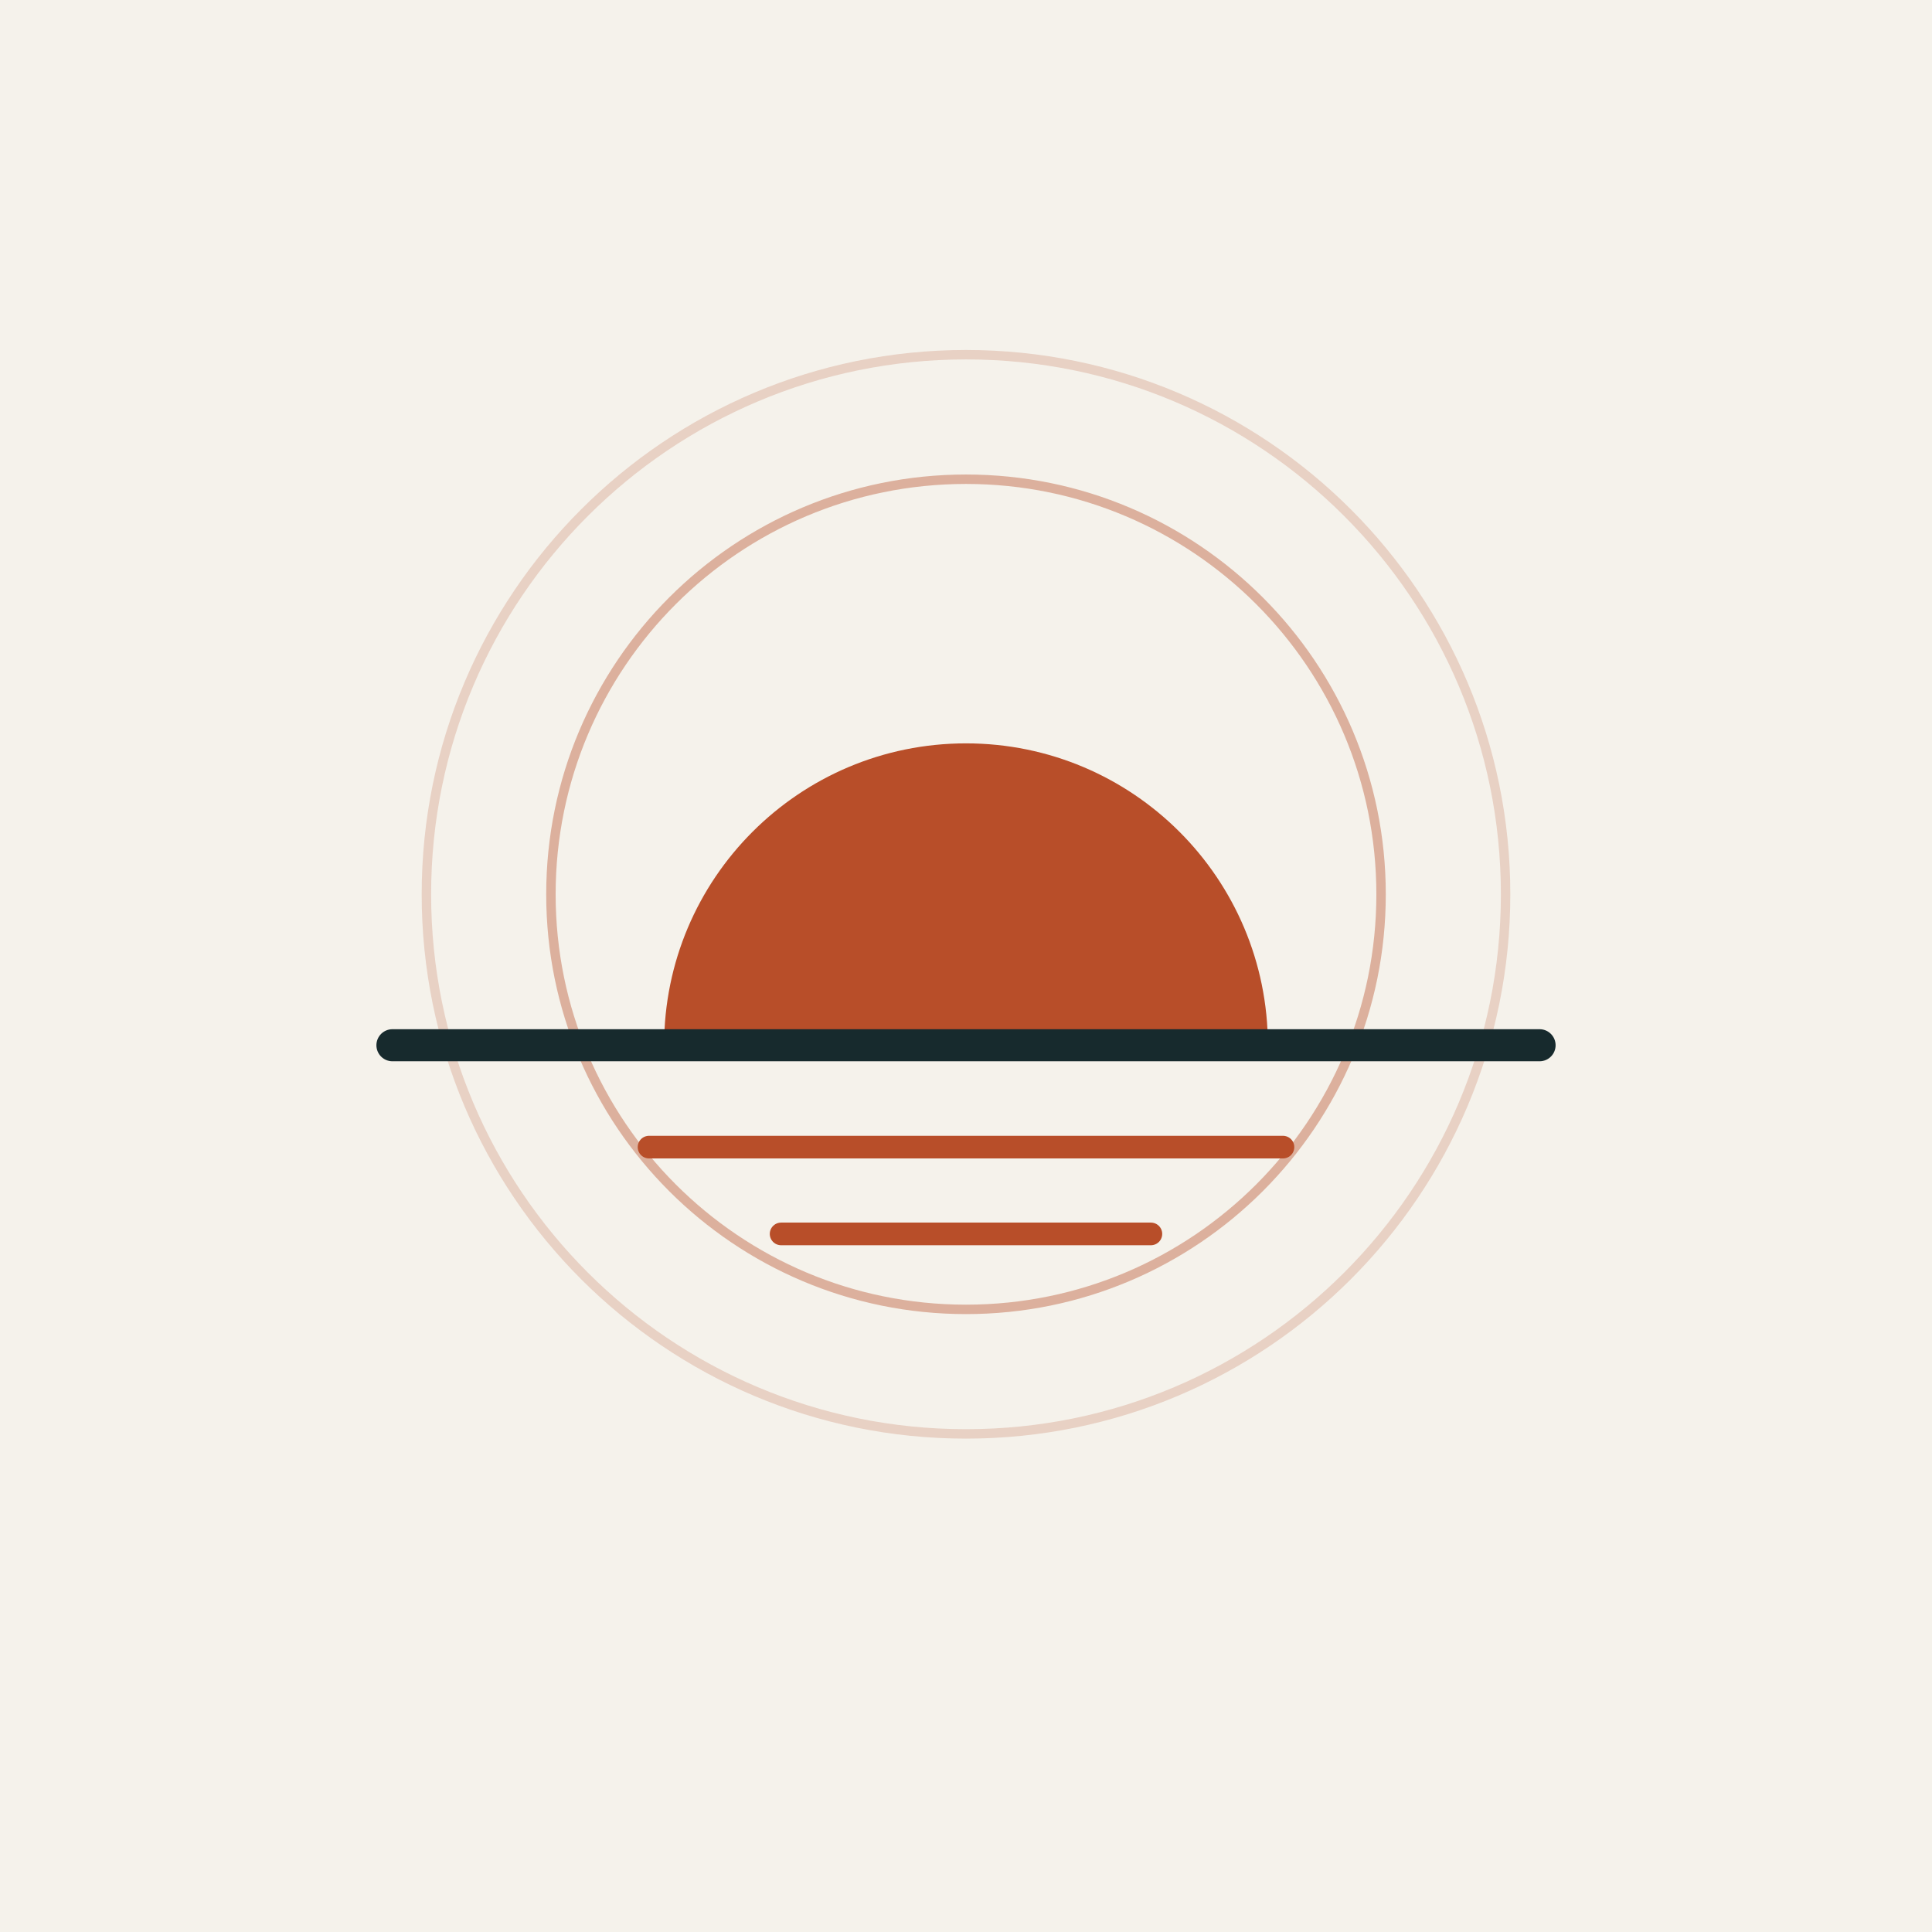
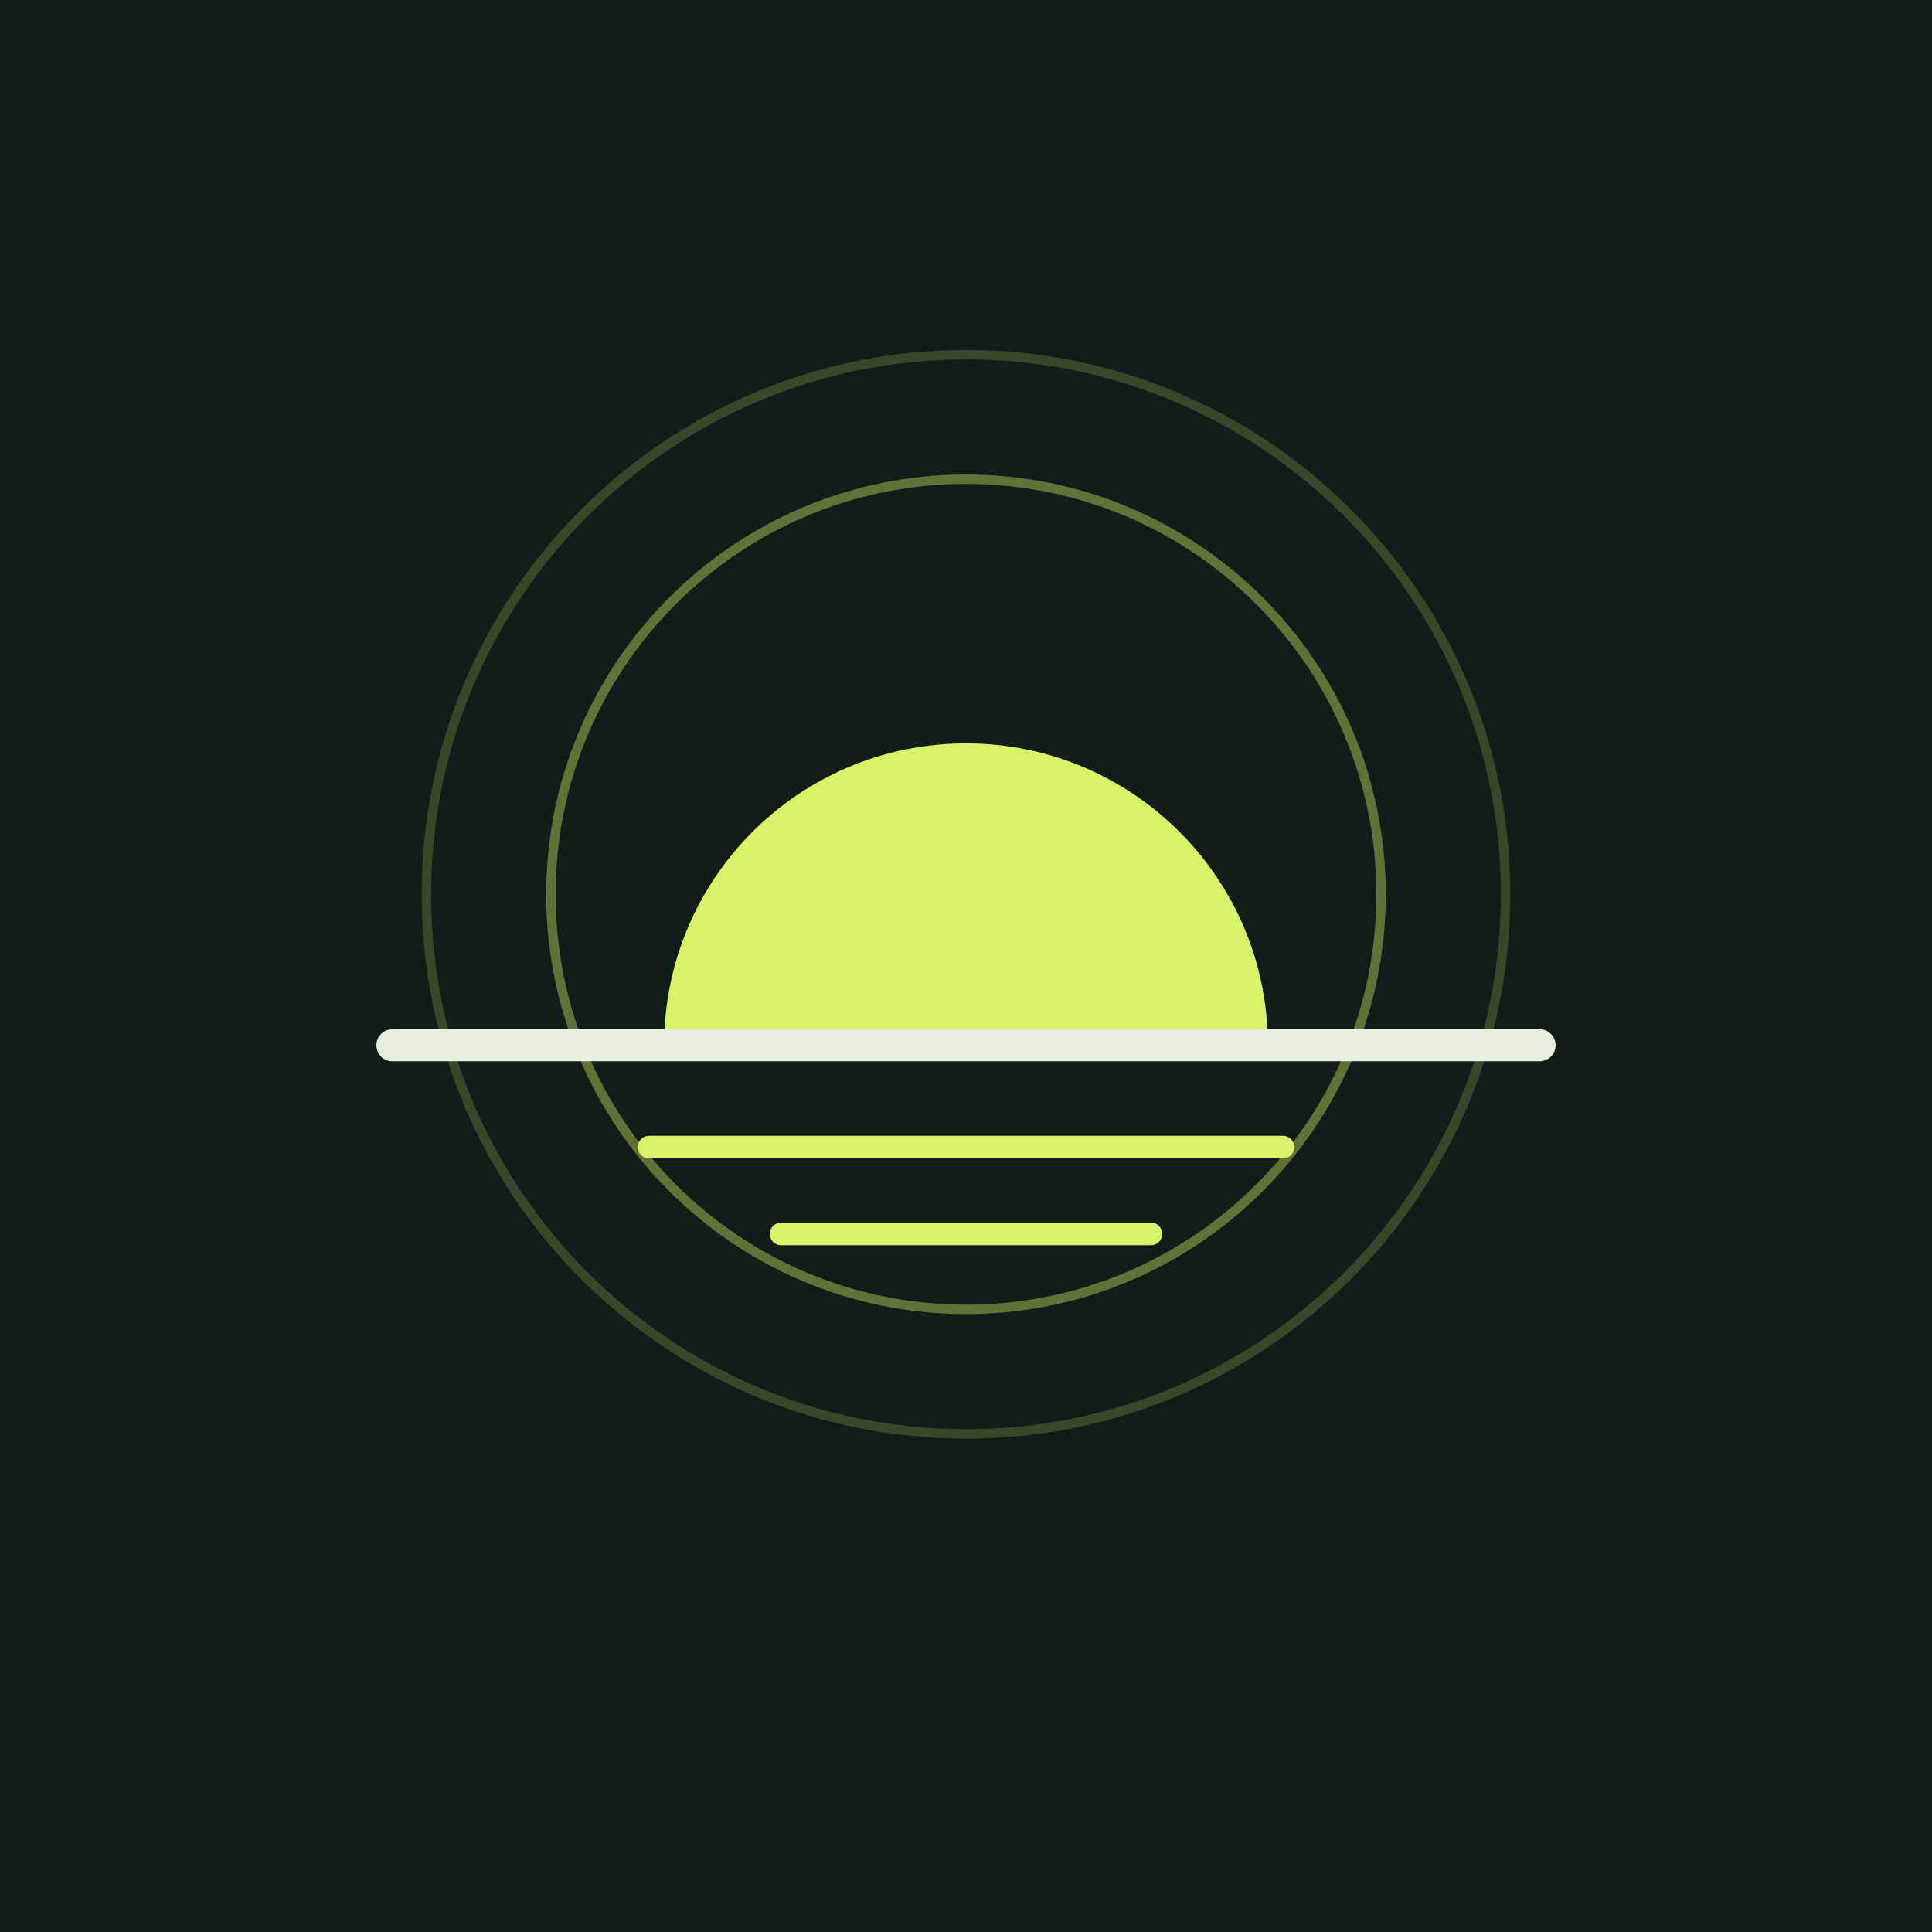
<svg xmlns="http://www.w3.org/2000/svg" width="1024" height="1024" viewBox="0 0 1024 1024">
-   <rect width="1024" height="1024" fill="#F5F2EB" />
-   <circle cx="512" cy="474" r="286" fill="none" stroke="#B84E29" stroke-opacity=".2" stroke-width="5" />
-   <circle cx="512" cy="474" r="220" fill="none" stroke="#B84E29" stroke-opacity=".4" stroke-width="5" />
-   <path d="M352 554a160 160 0 1 1 320 0Z" fill="#B84E29" />
-   <path d="M208 554h608" stroke="#172A2D" stroke-width="17" stroke-linecap="round" />
-   <path d="M344 608h336M414 654h196" stroke="#B84E29" stroke-width="12" stroke-linecap="round" />
+   <rect width="1024" height="1024" fill="#121C18" />
+   <circle cx="512" cy="474" r="286" fill="none" stroke="#D8F36A" stroke-opacity=".2" stroke-width="5" />
+   <circle cx="512" cy="474" r="220" fill="none" stroke="#D8F36A" stroke-opacity=".4" stroke-width="5" />
+   <path d="M352 554a160 160 0 1 1 320 0Z" fill="#D8F36A" />
+   <path d="M208 554h608" stroke="#E7EFDF" stroke-width="17" stroke-linecap="round" />
+   <path d="M344 608h336M414 654h196" stroke="#D8F36A" stroke-width="12" stroke-linecap="round" />
</svg>
